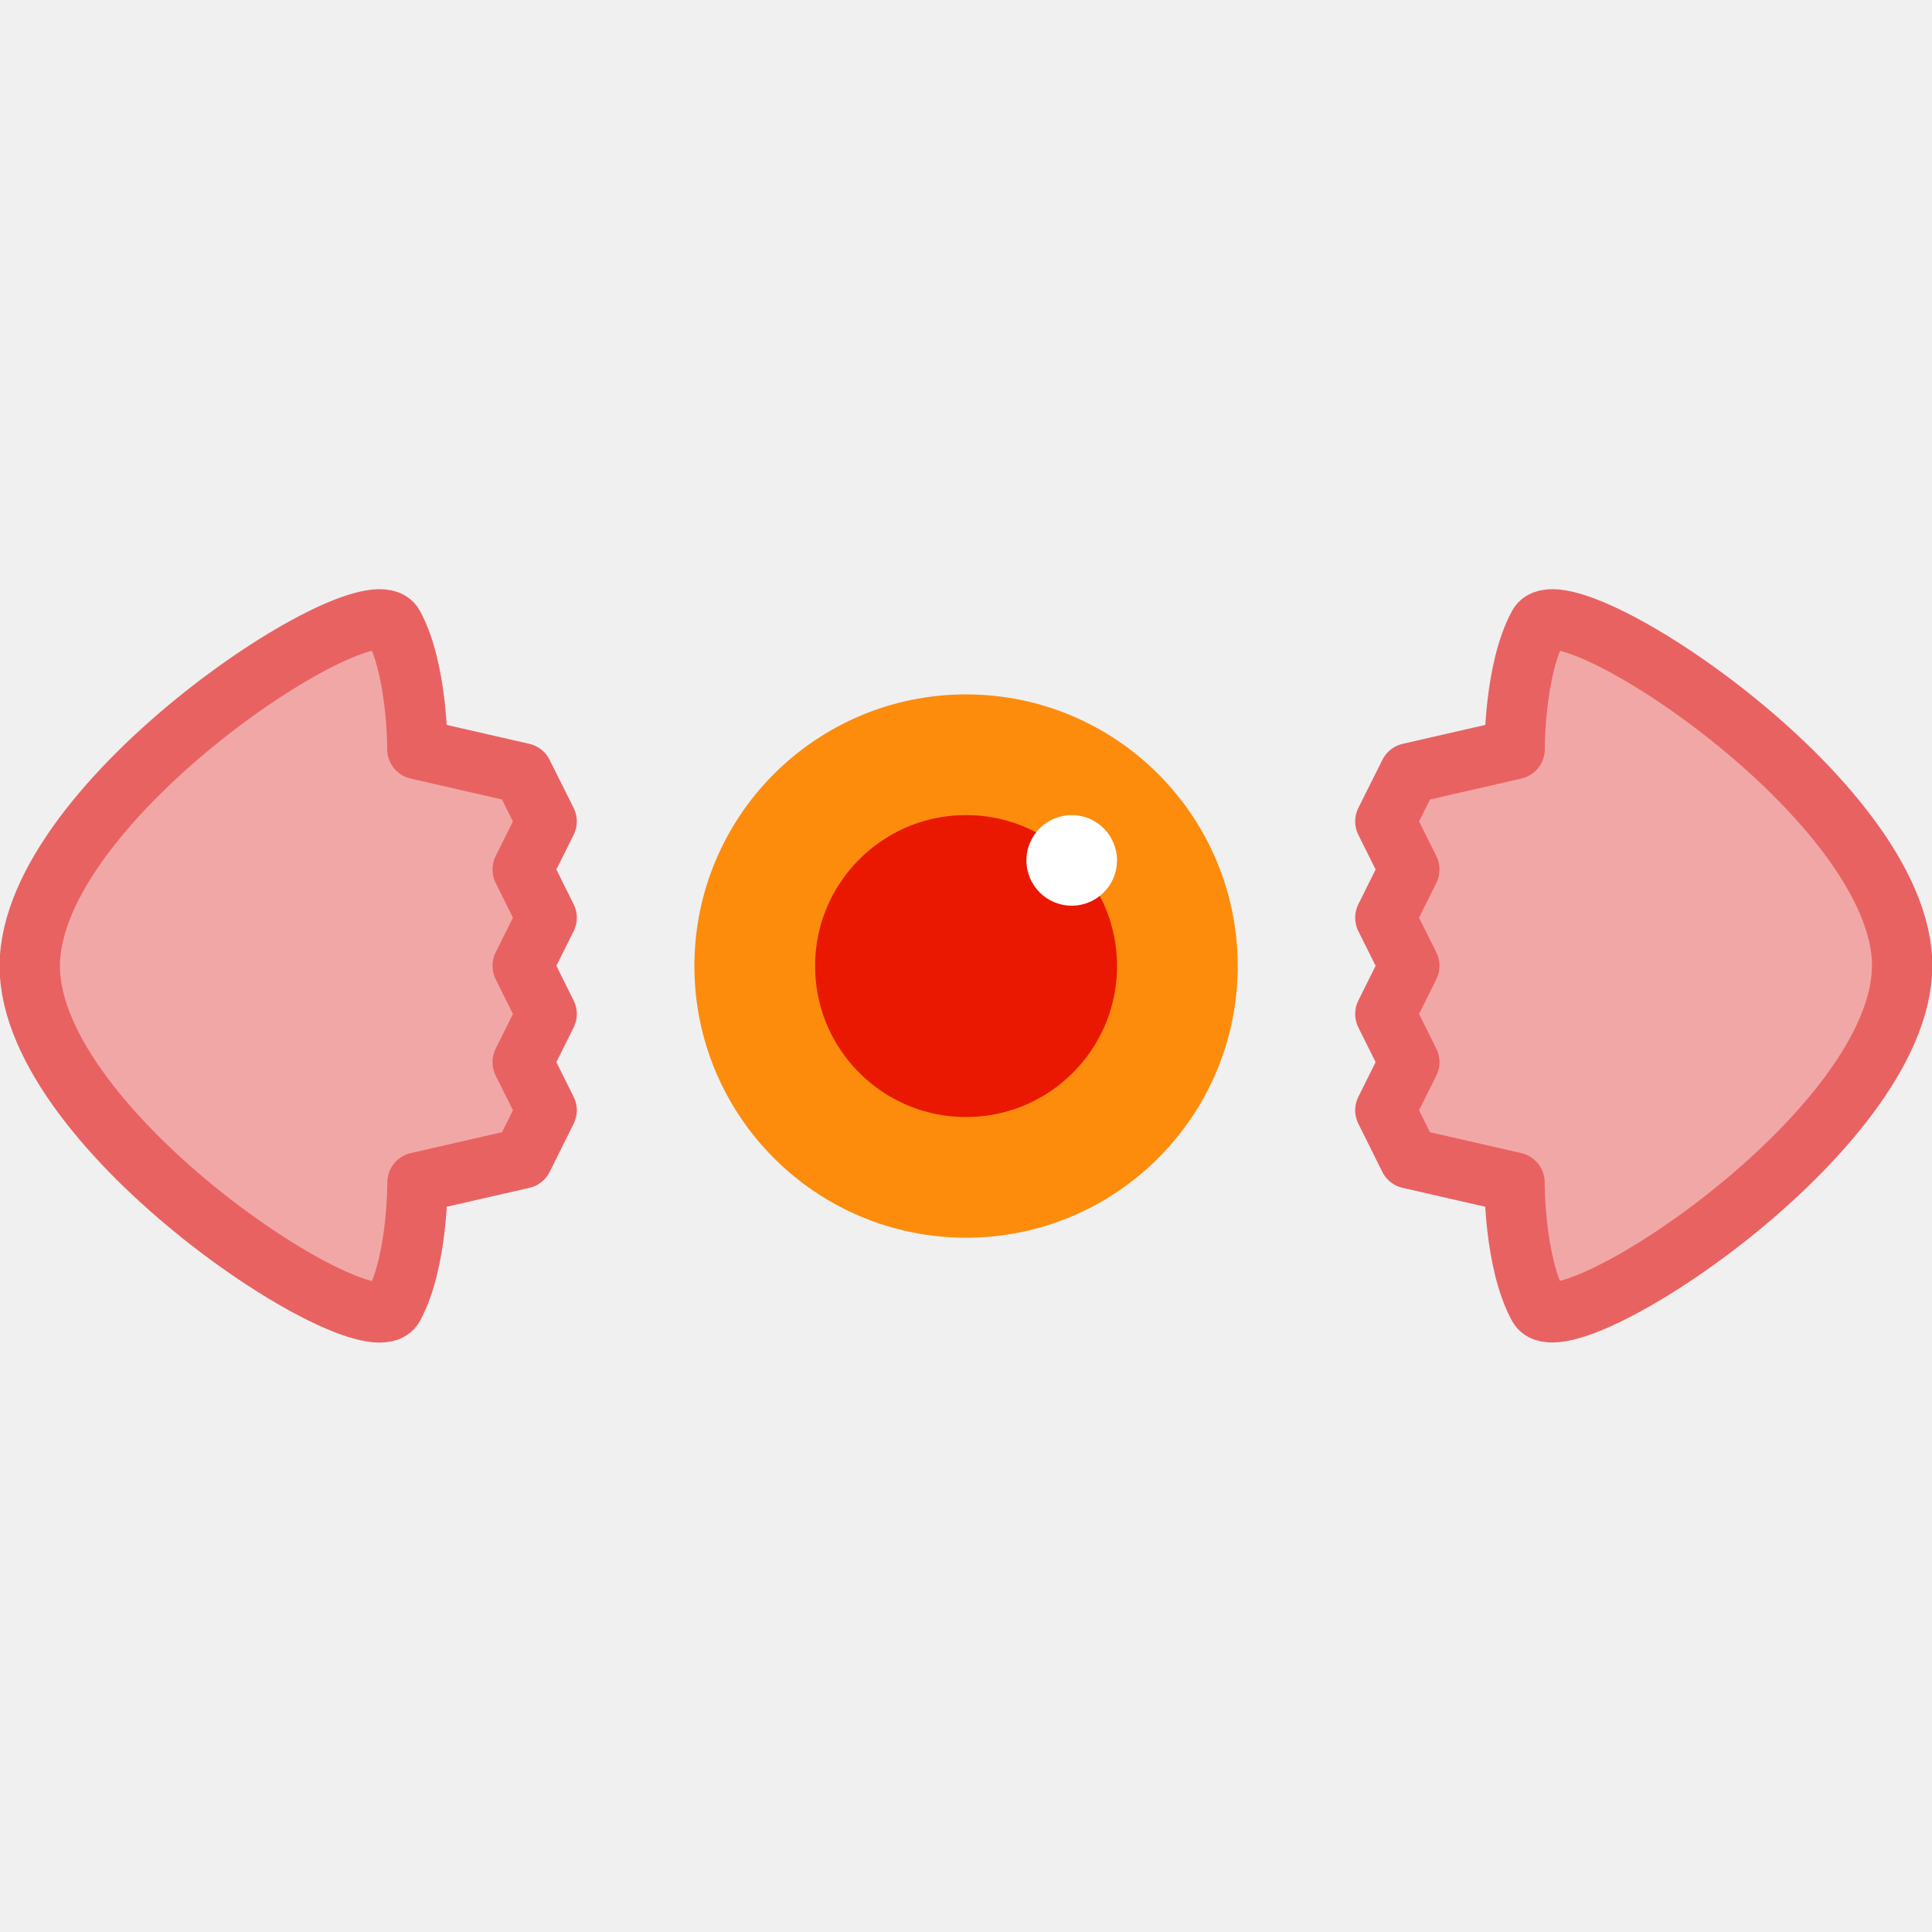
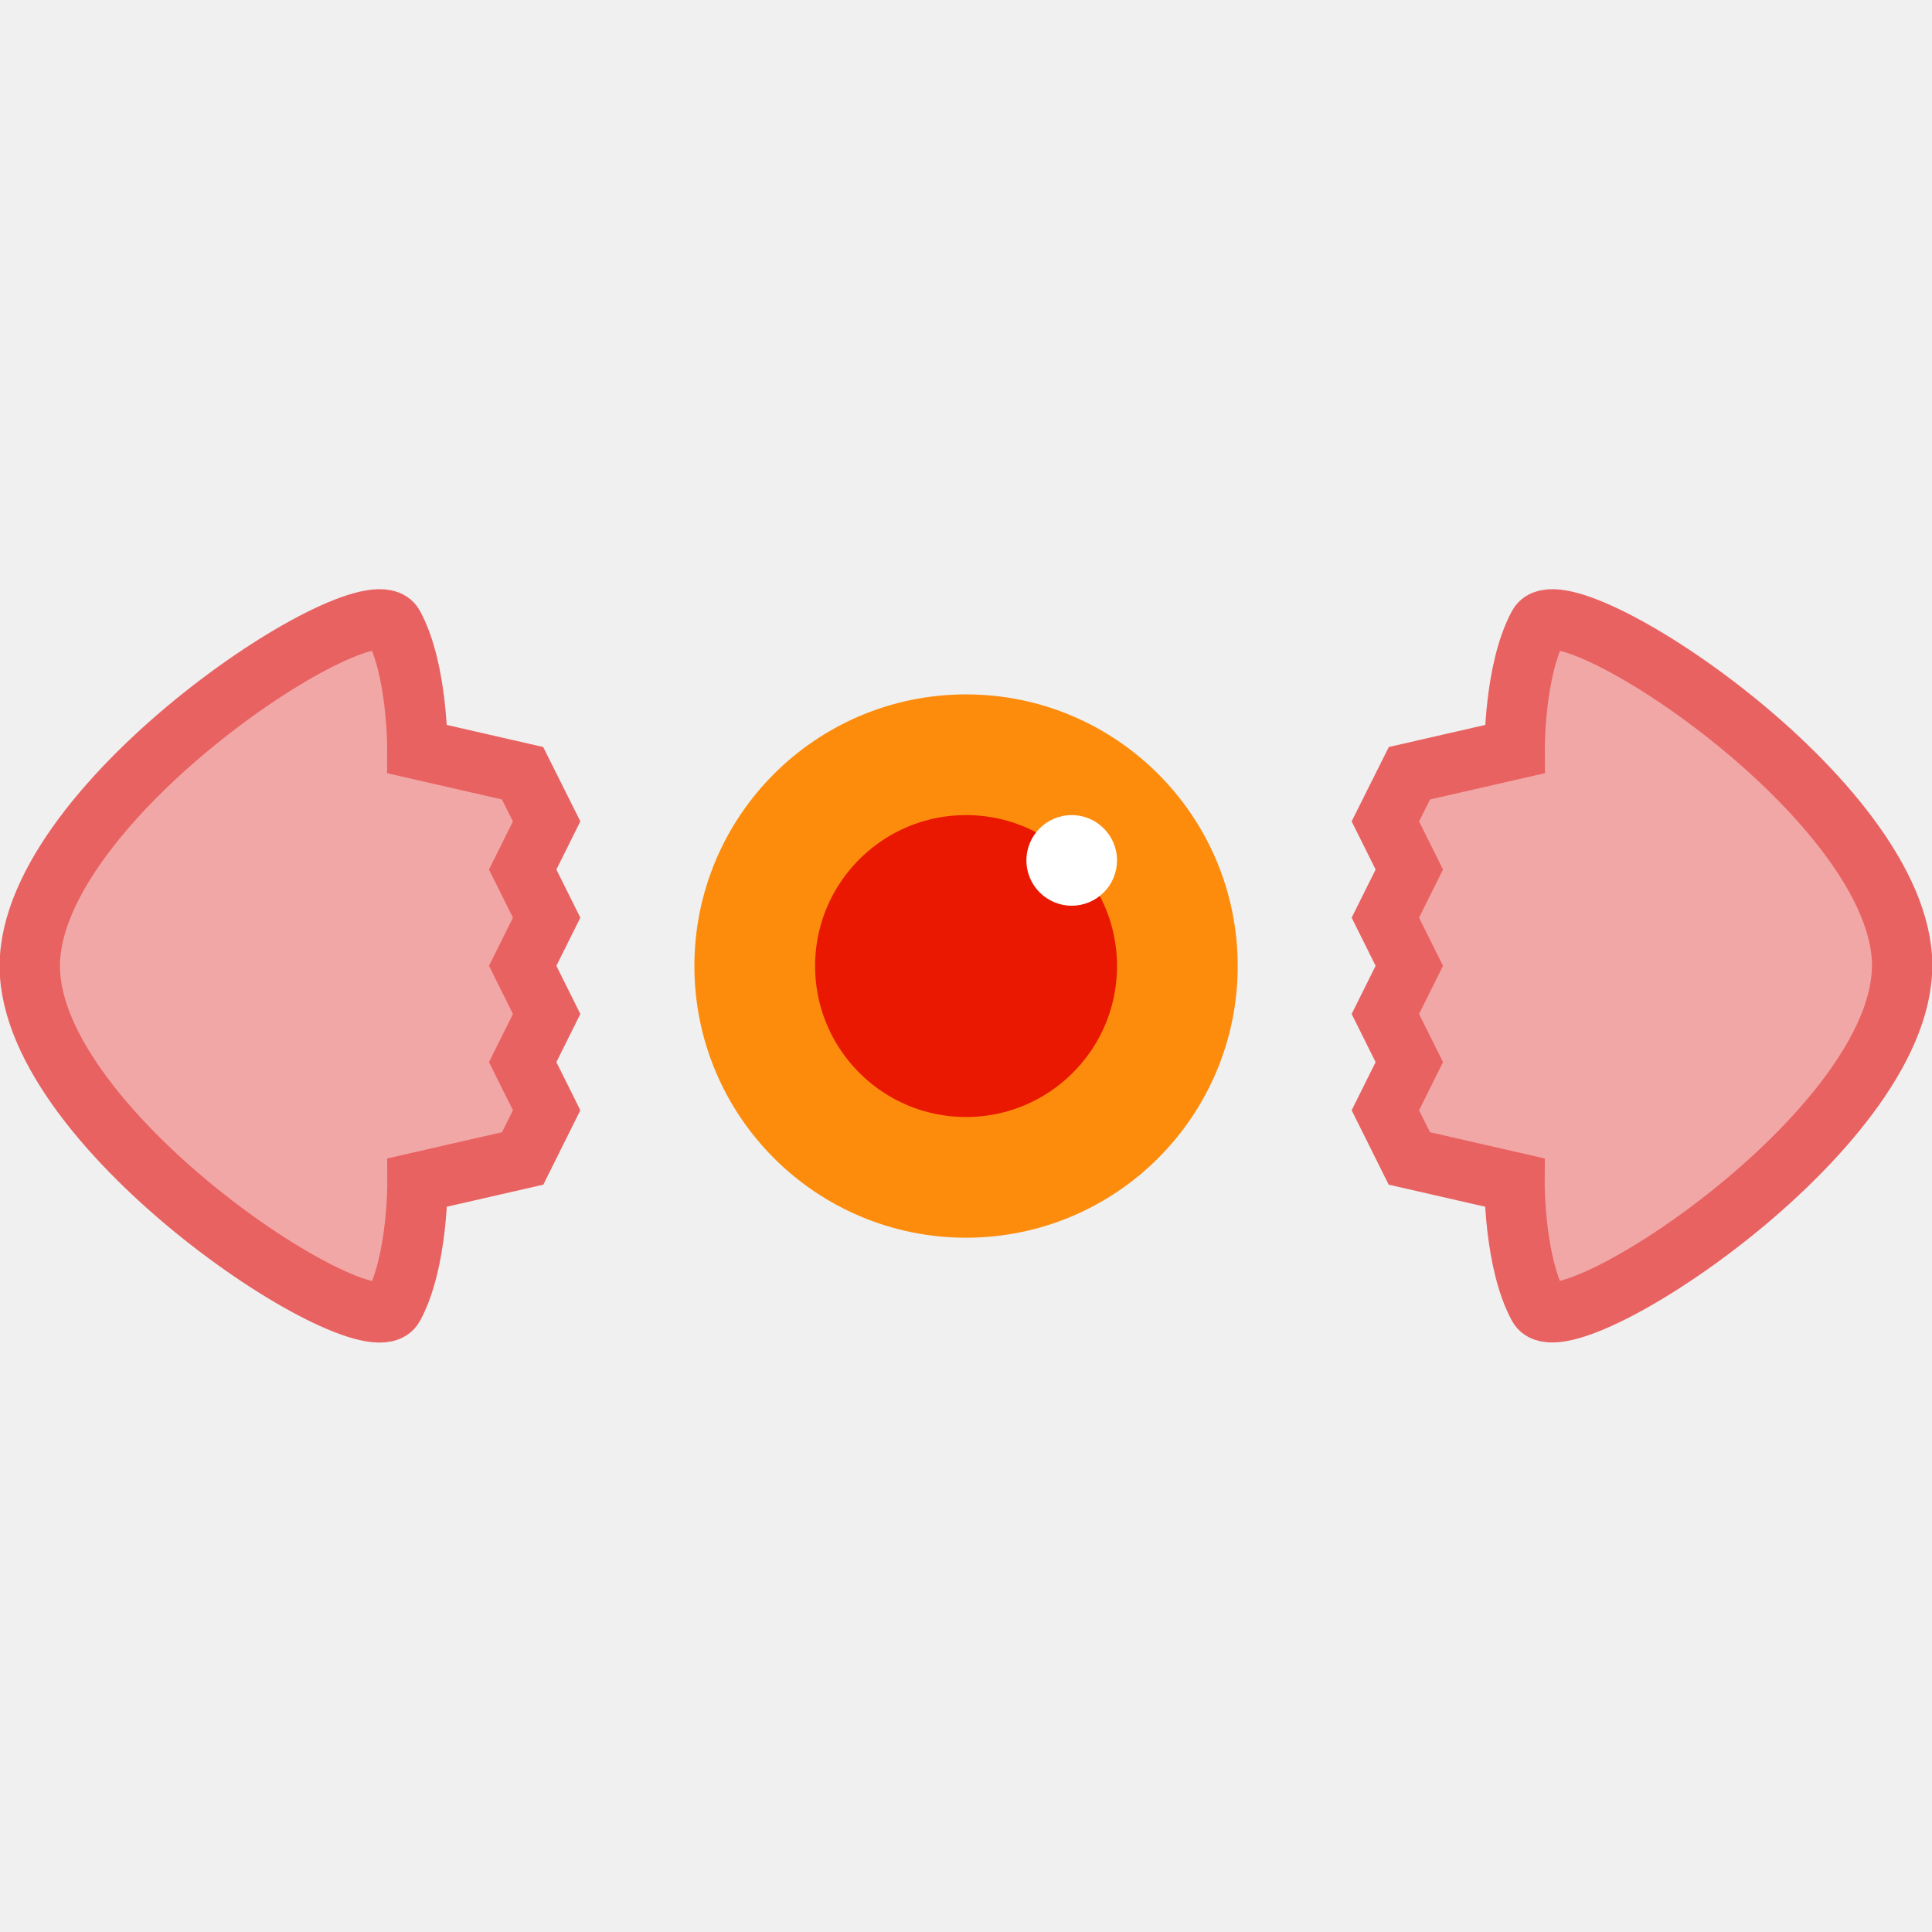
<svg xmlns="http://www.w3.org/2000/svg" width="64" height="64" viewBox="0 0 16.933 16.933" version="1.1" id="svg5" xml:space="preserve">
  <defs id="defs2" />
  <g id="layer1">
    <g id="g1775">
      <ellipse style="fill:#ea1800;fill-opacity:1;stroke:#fd8c0d;stroke-width:1.058;stroke-linecap:round;stroke-linejoin:round;stroke-miterlimit:1.5;stroke-dasharray:none;stroke-opacity:1;paint-order:fill markers stroke" id="path1080" cx="8.467" cy="8.467" rx="1.852" ry="1.852" />
      <ellipse style="fill:#ffffff;fill-opacity:1;stroke:none;stroke-width:1.058;stroke-linecap:round;stroke-linejoin:round;stroke-miterlimit:1.5;stroke-dasharray:none;stroke-opacity:1;paint-order:fill markers stroke" id="path4090" cx="9.393" cy="7.541" rx="0.397" ry="0.397" />
    </g>
-     <g id="main" style="fill:#f2a7a7;fill-opacity:1;stroke:#e96262;stroke-opacity:1">
-       <path id="path1769" style="fill:#f2a7a7;fill-opacity:1;stroke:#e96262;stroke-width:0.529;stroke-linecap:round;stroke-linejoin:round;stroke-miterlimit:1.5;stroke-dasharray:none;stroke-opacity:1;paint-order:fill markers stroke" d="m 0.261,8.467 c 0,-1.459 2.972,-3.379 3.187,-2.987 0.214,0.392 0.21,1.086 0.21,1.086 l 0.922,0.211 0.211,0.422 -0.21,0.422 0.21,0.422 -0.21,0.422 0.21,0.422 -0.21,0.422 0.21,0.422 -0.21,0.422 -0.922,0.211 c 0,0 0.004,0.694 -0.21,1.086 C 3.234,11.846 0.261,9.925 0.261,8.467 Z" />
-       <path id="path1771" style="fill:#f2a7a7;fill-opacity:1;stroke:#e96262;stroke-width:0.529;stroke-linecap:round;stroke-linejoin:round;stroke-miterlimit:1.5;stroke-dasharray:none;stroke-opacity:1;paint-order:fill markers stroke" d="m 16.672,8.467 c 0,-1.459 -2.972,-3.379 -3.187,-2.987 -0.214,0.392 -0.21,1.086 -0.21,1.086 l -0.922,0.211 -0.211,0.422 0.21,0.422 -0.21,0.422 0.21,0.422 -0.21,0.422 0.21,0.422 -0.21,0.422 0.21,0.422 0.922,0.211 c 0,0 -0.004,0.694 0.21,1.086 0.214,0.392 3.187,-1.528 3.187,-2.987 z" />
+     <g id="main" style="fill:#f2a7a7;fill-opacity:1;stroke:#e96262;stroke-opacity:1;stroke-width:0.529;stroke-dasharray:none">
+       <path id="path1769" style="fill-opacity:1;paint-order:fill markers stroke;stroke-width:0.529;stroke-dasharray:none" d="m 0.261,8.467 c 0,-1.459 2.972,-3.379 3.187,-2.987 0.214,0.392 0.21,1.086 0.21,1.086 l 0.922,0.211 0.211,0.422 -0.21,0.422 0.21,0.422 -0.21,0.422 0.21,0.422 -0.21,0.422 0.21,0.422 -0.21,0.422 -0.922,0.211 c 0,0 0.004,0.694 -0.21,1.086 C 3.234,11.846 0.261,9.925 0.261,8.467 Z" />
+       <path id="path1771" style="fill-opacity:1;paint-order:fill markers stroke;stroke-width:0.529;stroke-dasharray:none" d="m 16.672,8.467 c 0,-1.459 -2.972,-3.379 -3.187,-2.987 -0.214,0.392 -0.21,1.086 -0.21,1.086 l -0.922,0.211 -0.211,0.422 0.21,0.422 -0.21,0.422 0.21,0.422 -0.21,0.422 0.21,0.422 -0.21,0.422 0.21,0.422 0.922,0.211 c 0,0 -0.004,0.694 0.21,1.086 0.214,0.392 3.187,-1.528 3.187,-2.987 z" />
    </g>
  </g>
</svg>
